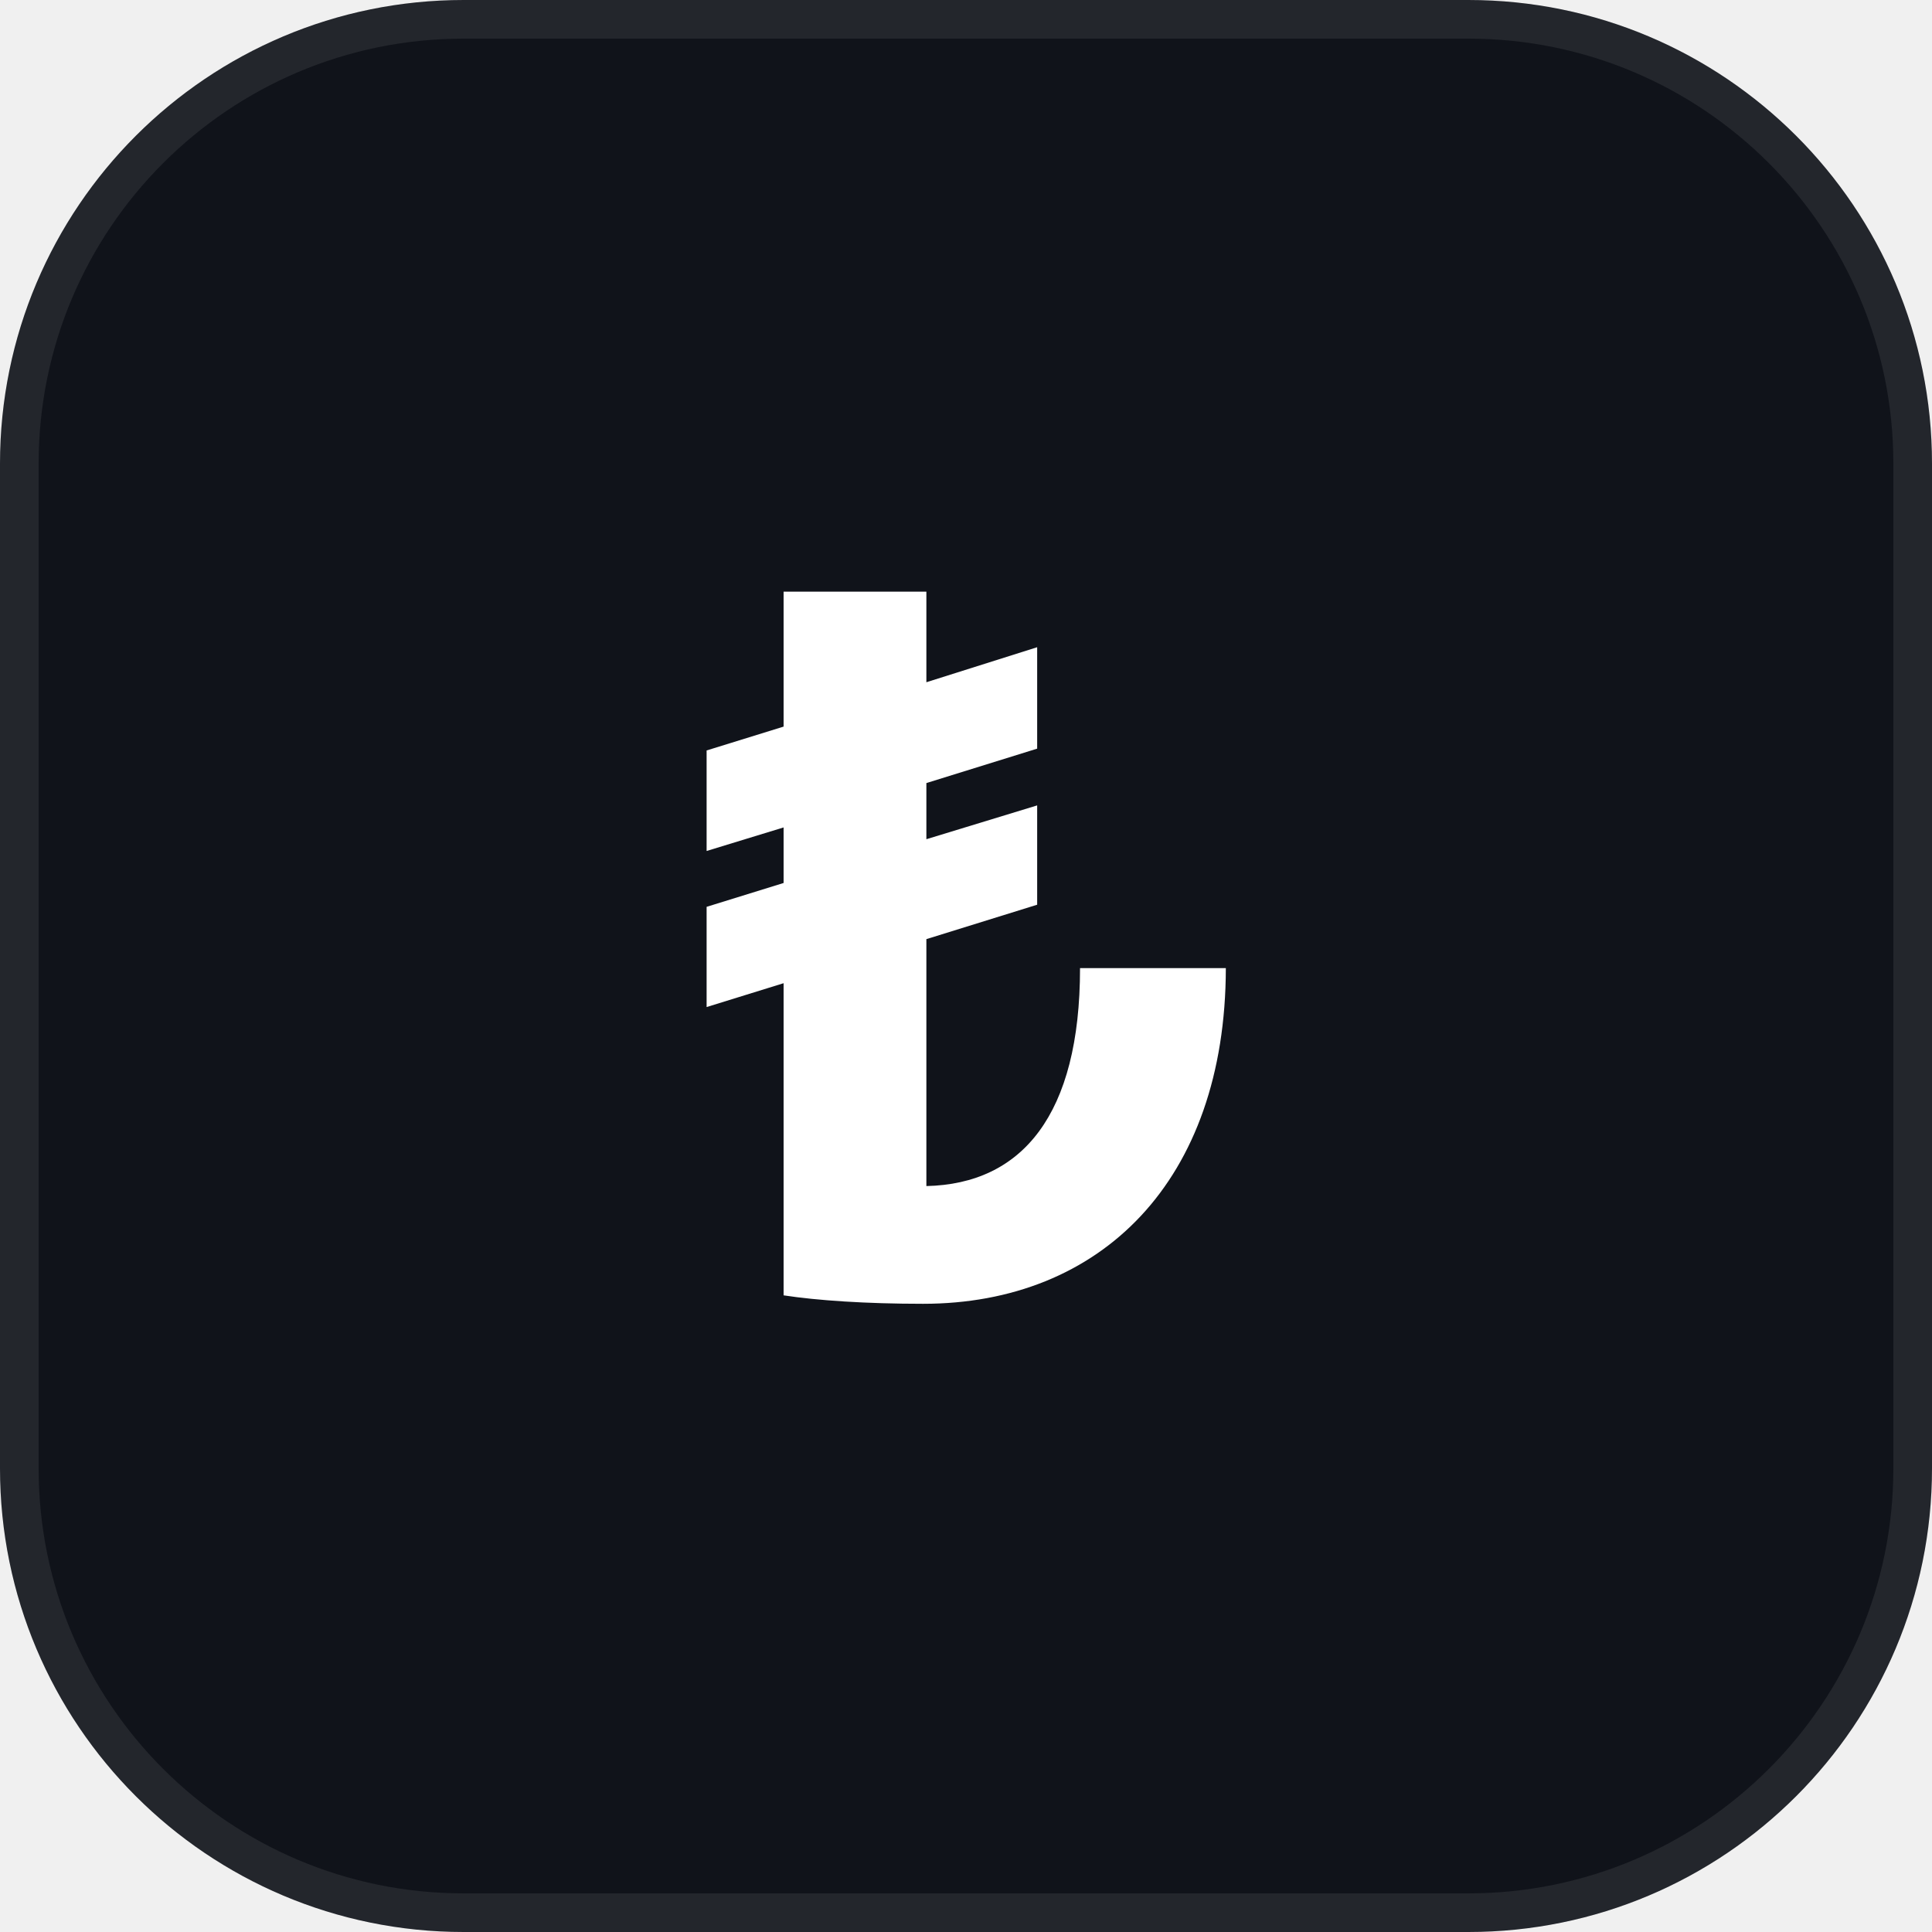
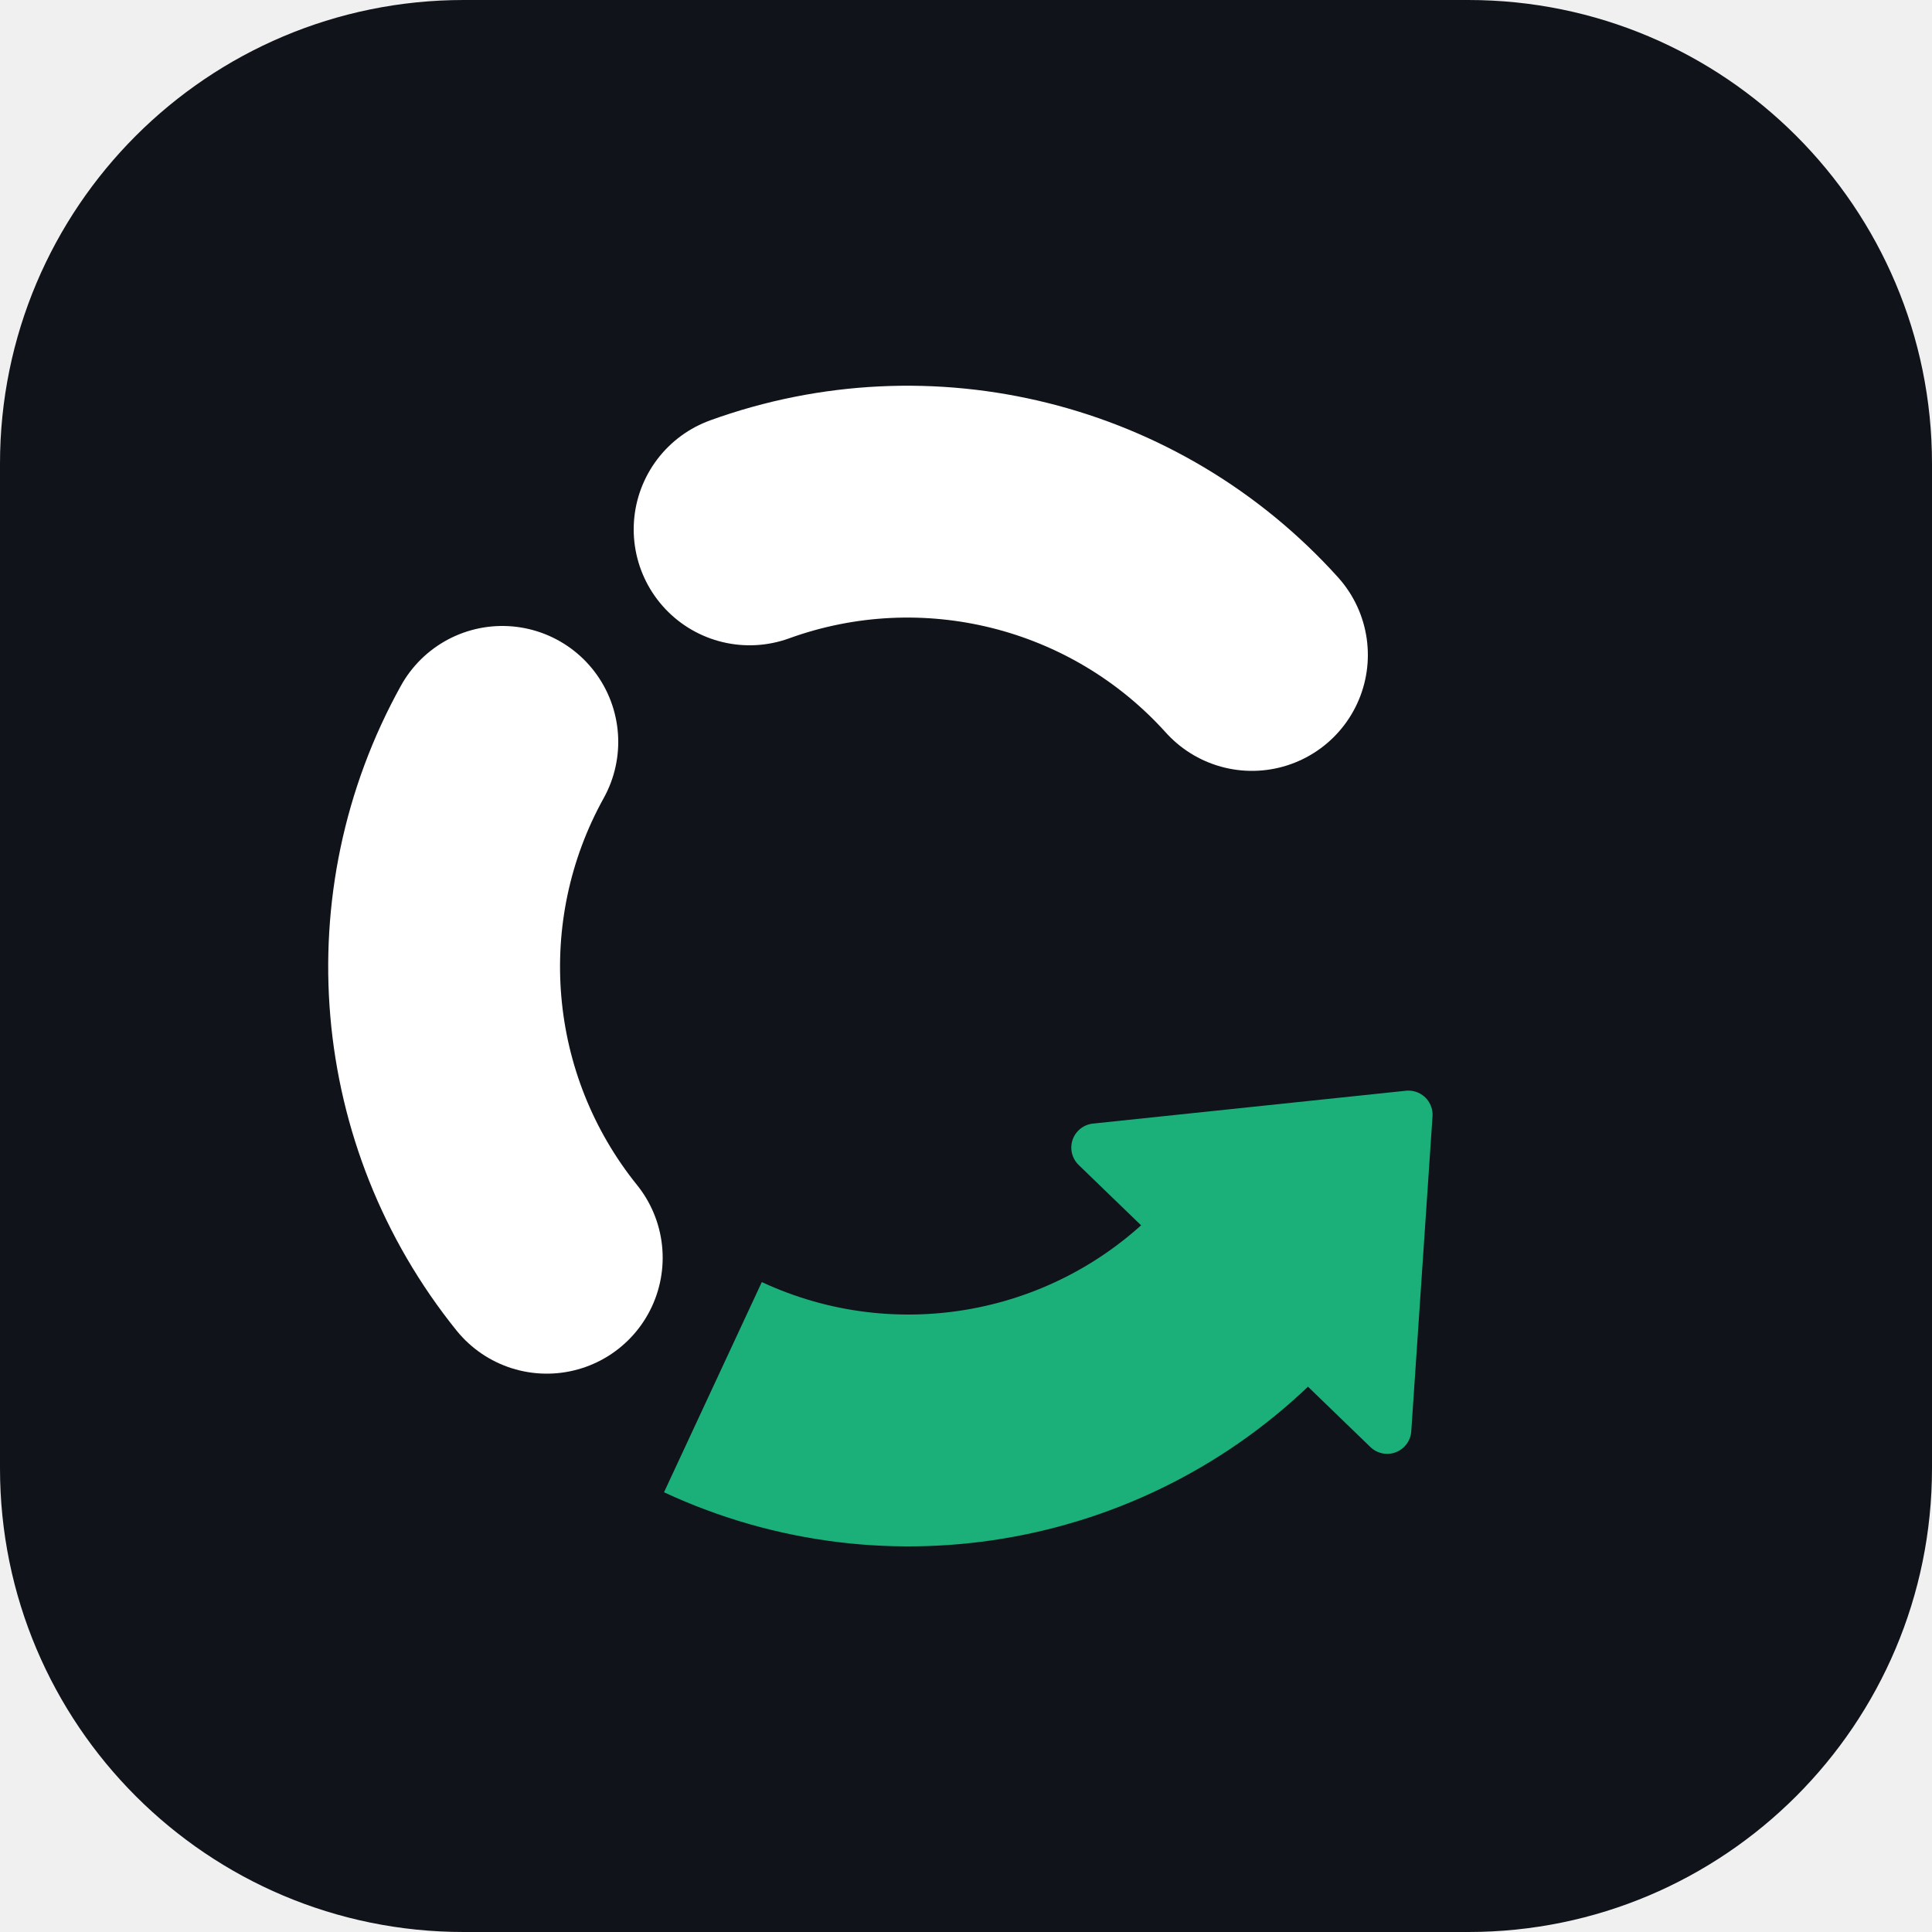
<svg xmlns="http://www.w3.org/2000/svg" viewBox="0 0 100 100">
  <rect width="100" height="100" rx="24" fill="#10131a" />
-   <rect x="1" y="1" width="98" height="98" rx="23" fill="none" stroke="#ffffff" stroke-opacity=".08" stroke-width="2" />
-   <text x="50" y="67" font-family="-apple-system,BlinkMacSystemFont,'Segoe UI',sans-serif" font-size="50" font-weight="700" text-anchor="middle" fill="#ffffff">₺</text>
+   <path d="M64.8 33.9A24 24 0 0 0 38.8 27.4M26.0 38.4A24 24 0 0 0 28.3 65.1" fill="none" stroke="#fff" stroke-width="12" stroke-linecap="round" />
+   <path d="M36.9 71.8A24 24 0 0 0 64.3 66.7" fill="none" stroke="#1baf7a" stroke-width="12" />
+   <path d="M71.8 74.0L72.9 57.7L56.7 59.4Z" fill="#1baf7a" stroke="#1baf7a" stroke-width="2.5" stroke-linejoin="round" />
</svg>
